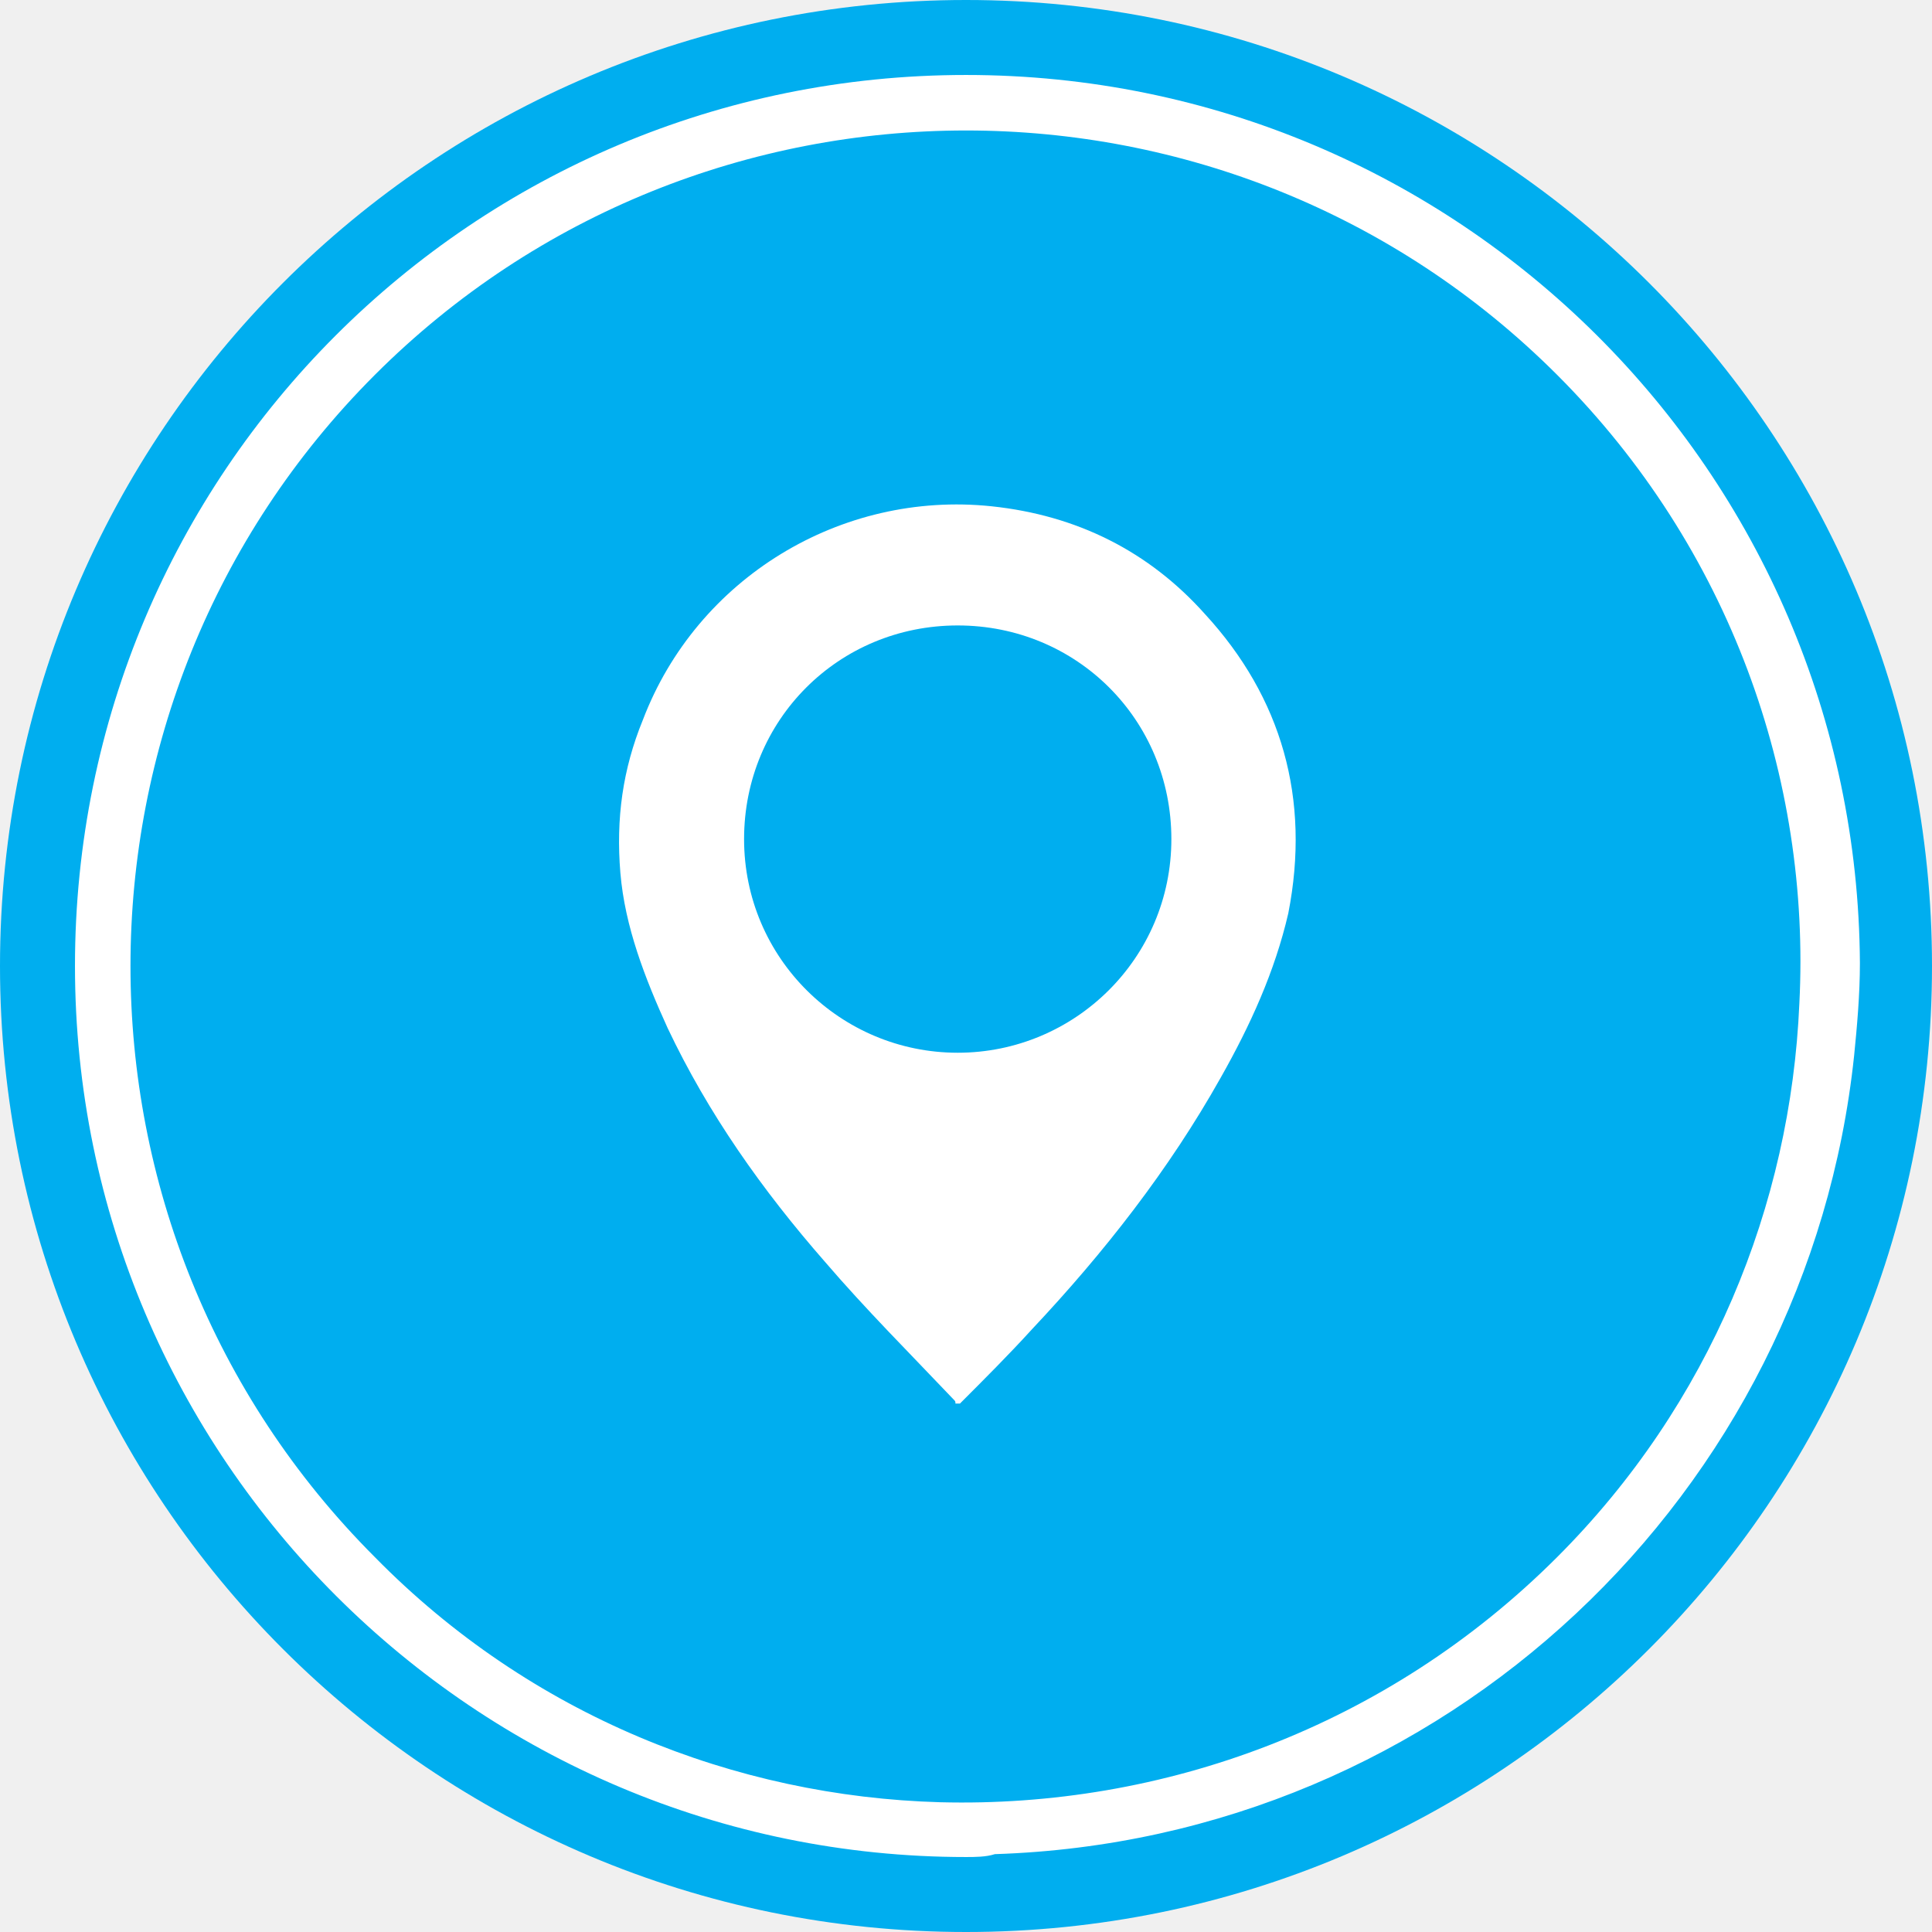
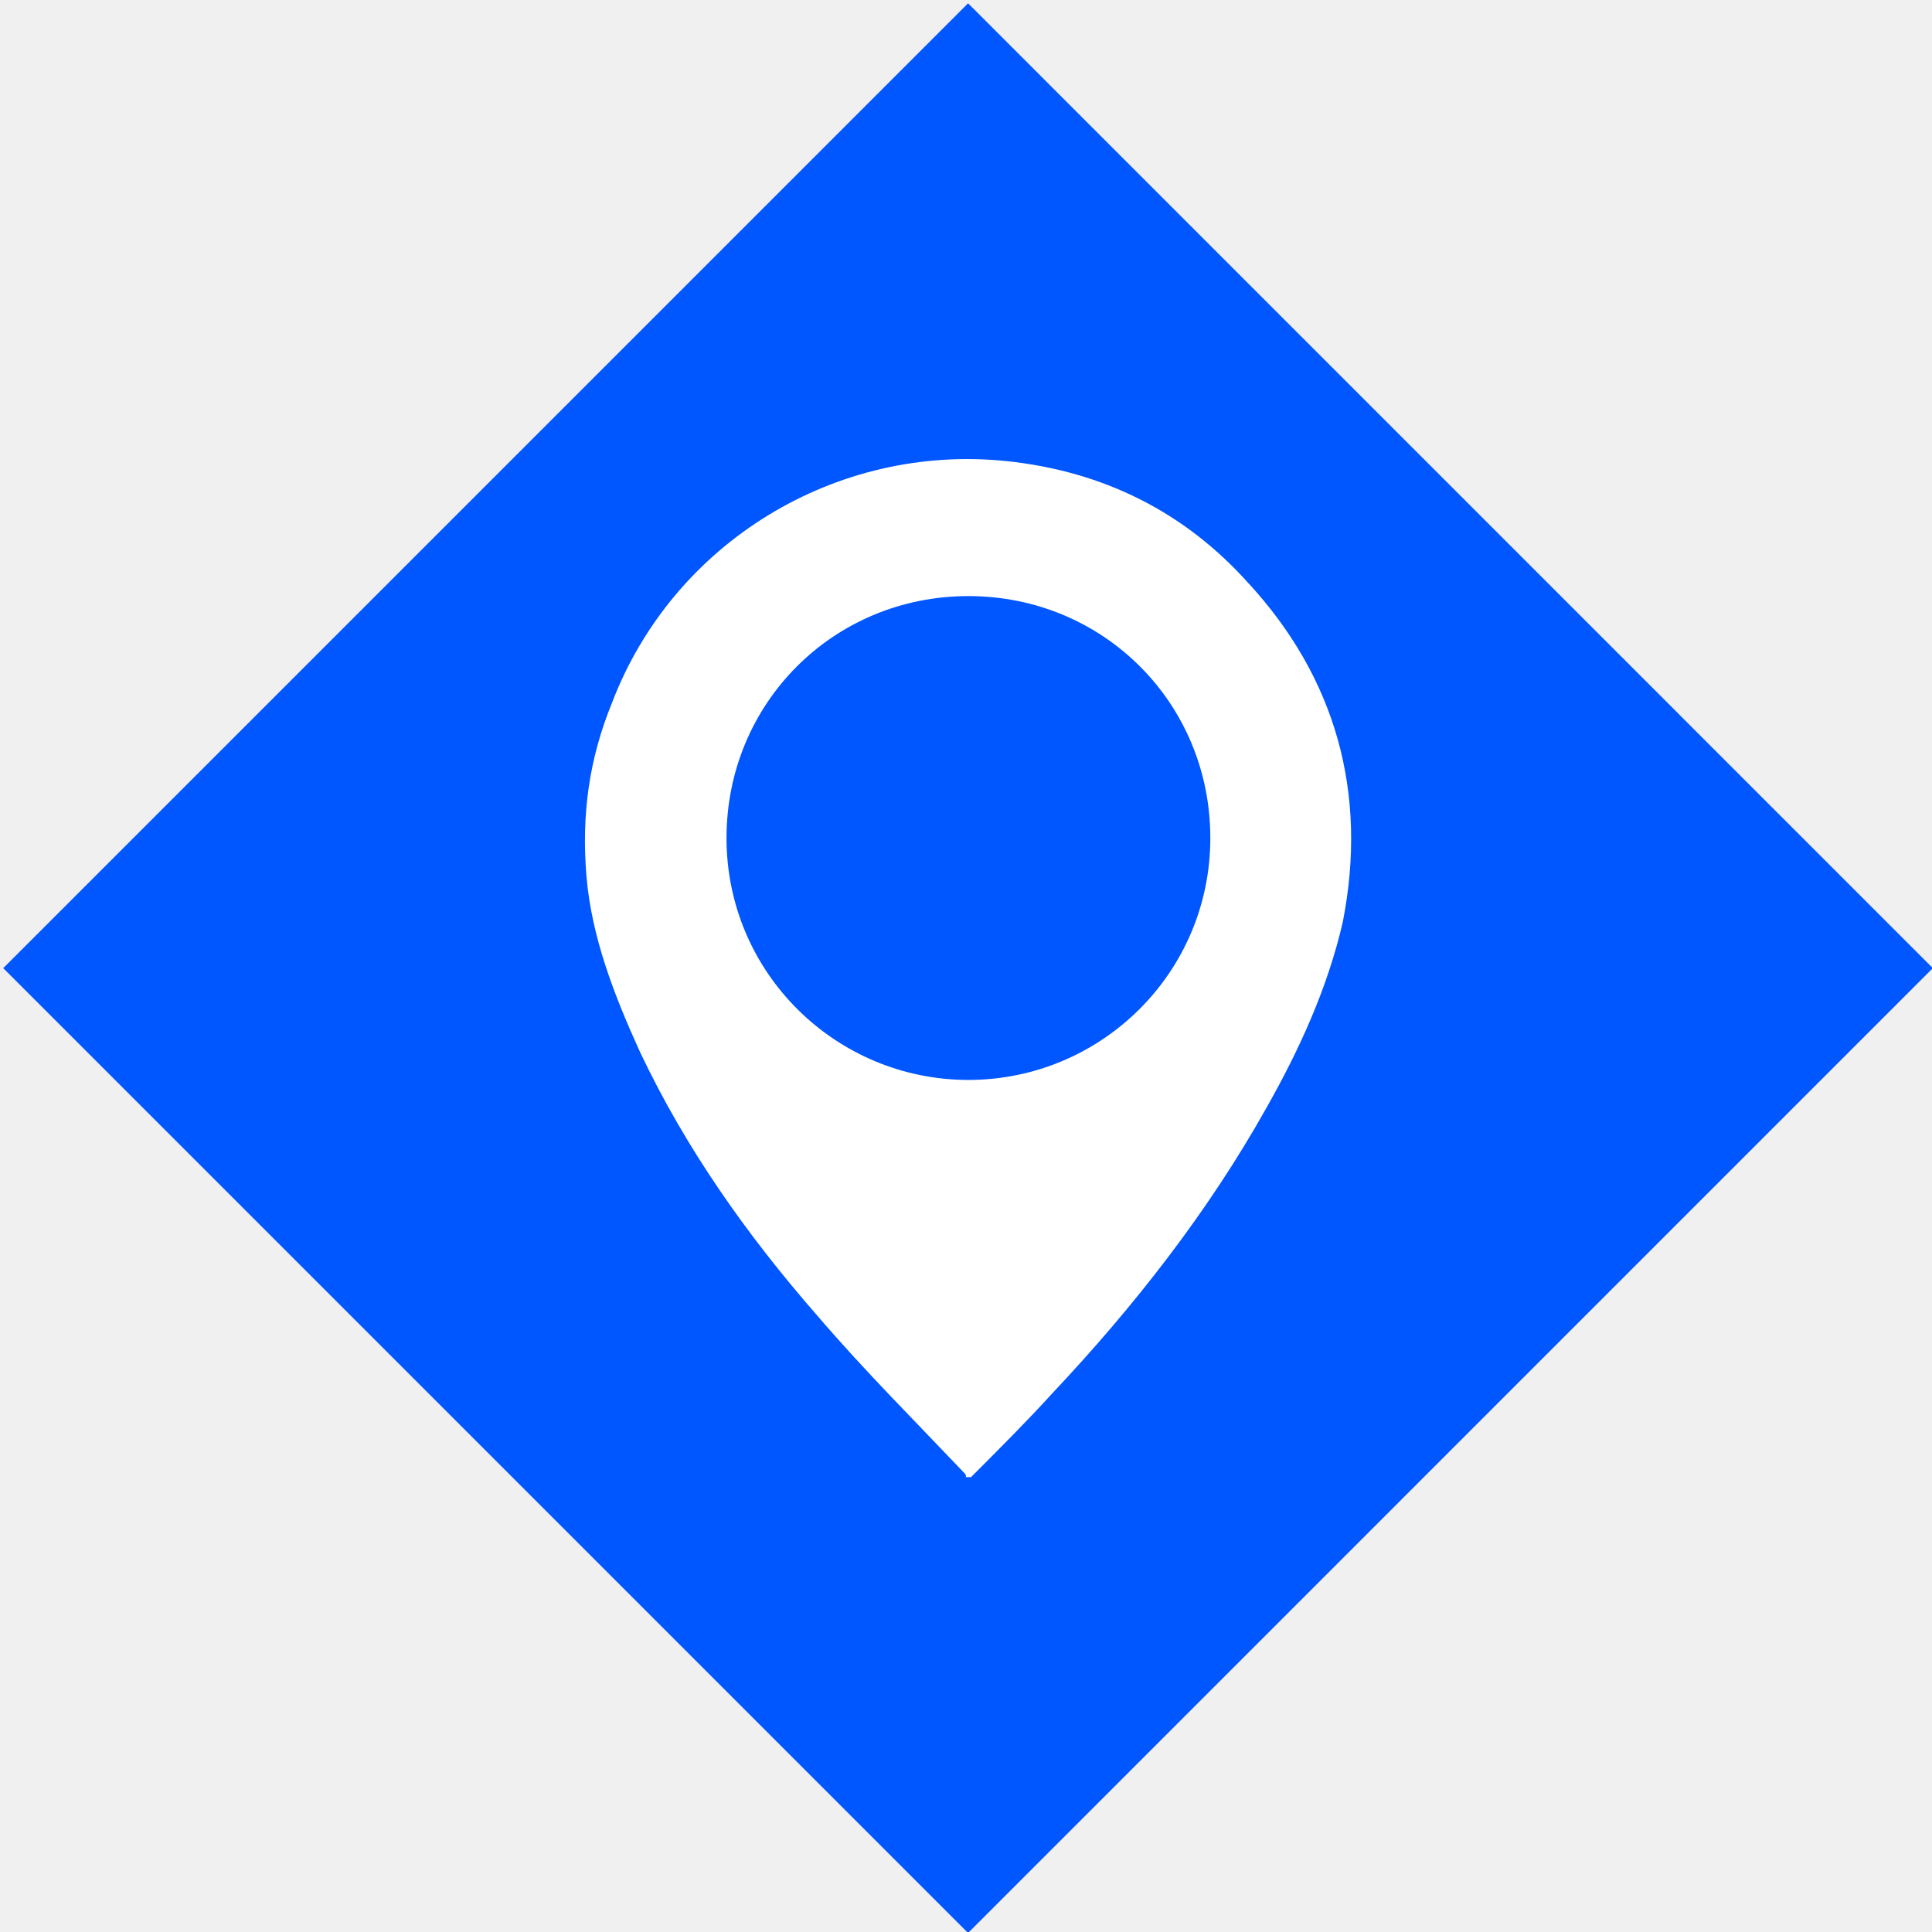
<svg xmlns="http://www.w3.org/2000/svg" version="1.1" id="Слой_1" x="0px" y="0px" viewBox="0 0 67 67" style="enable-background:new 0 0 67 67;" xml:space="preserve">
  <defs id="defs20">
    <style id="style829">.cls-1,.cls-3{fill:#0056ff;}.cls-1{fill-rule:evenodd;}.cls-2{fill:#fff;}.cls-4{fill:none;}</style>
    <linearGradient y2="0.893" x2="33.5" y1="67.893" x1="33.5" gradientUnits="userSpaceOnUse" id="SVGID_1_">
      <stop id="stop4" style="stop-color:#2B388F" offset="0" />
      <stop id="stop6" style="stop-color:#EB008B" offset="1" />
    </linearGradient>
+     <style id="style836">.cls-1,.cls-3{fill:#0056ff;}.cls-1{fill-rule:evenodd;}.cls-2{fill:#fff;}.cls-4{fill:none;}</style>
  </defs>
  <style type="text/css" id="style2">
	.st0{fill:url(#SVGID_1_);}
	.st1{fill:#FFFFFF;}
</style>
-   <circle style="fill:#00aeef;fill-opacity:1" id="circle9" r="33.5" cy="33.5" cx="33.5" class="st0" />
-   <path style="fill:#ffffff" id="path11" d="M 33.5,2.6 C 16.4,2.6 2.6,16.4 2.6,33.5 c 0,17.1 13.9,30.9 30.9,30.9 0.3,0 0.7,0 1,-0.1 15.6,-0.5 28.2,-12.5 29.8,-27.7 0.1,-1 0.2,-2.1 0.2,-3.2 C 64.4,16.4 50.6,2.6 33.5,2.6 Z M 54,54 C 48.1,59.9 40.3,62.7 32.6,62.5 25.5,62.3 18.4,59.5 13,54 1.7,42.7 1.7,24.3 13,13 24.3,1.7 42.7,1.7 54,13 c 6,6 8.8,14 8.4,21.8 -0.3,7 -3.1,13.9 -8.4,19.2 z" class="st1" />
-   <path class="st1" d="M 41.791,21.3 C 39.842,19.117 37.346,17.869 34.382,17.557 29.157,17.011 24.166,20.052 22.294,24.966 c -0.702,1.716 -0.936,3.431 -0.78,5.303 0.156,1.872 0.858,3.665 1.638,5.381 1.404,2.964 3.275,5.615 5.459,8.111 1.404,1.638 2.964,3.197 4.445,4.757 0.078,0.078 0.078,0.078 0.078,0.156 0.078,0 0.078,0 0.156,0 0.858,-0.858 1.716,-1.716 2.496,-2.574 2.496,-2.652 4.757,-5.537 6.551,-8.735 1.014,-1.794 1.872,-3.665 2.34,-5.693 0.78,-3.977 -0.234,-7.487 -2.886,-10.372 z M 33.213,36.508 c -4.055,0 -7.409,-3.275 -7.409,-7.409 0,-4.133 3.275,-7.409 7.409,-7.409 4.133,0 7.409,3.275 7.409,7.409 0,4.133 -3.353,7.409 -7.409,7.409 z" id="path15" style="fill:#ffffff;stroke-width:0.78" />
  <rect id="rect859" height="632" width="2429.08" class="cls-4" x="-1177.066" y="-1035.966" style="fill:none" />
  <style id="style912" type="text/css">
	.st0{fill:#3F61AC;}
	.st1{fill:#FFFFFF;}
	.st2{fill:#2B388F;}
	.st3{fill:#58595B;}
</style>
  <style id="style954" type="text/css">
	.st0{fill:#00AEEF;}
	.st1{fill:#FFFFFF;}
</style>
+   <polygon id="polygon842" points="67.46,316 313.07,70.39 558.66,316 313.07,561.61 " class="cls-1" style="fill:#0056ff;fill-rule:evenodd" transform="matrix(0.1362298,0,0,0.1362298,-9.077789,-9.474831)" />
+   <path class="st1" d="m 43.298,20.23 c -2.208,-2.473 -5.034,-3.886 -8.389,-4.239 -5.917,-0.618 -11.569,2.826 -13.688,8.389 -0.795,1.943 -1.06,3.886 -0.883,6.005 0.177,2.119 0.971,4.151 1.855,6.093 1.59,3.356 3.709,6.358 6.182,9.184 1.59,1.855 3.356,3.621 5.034,5.387 0.088,0.088 0.088,0.088 0.088,0.177 0.088,0 0.088,0 0.177,0 0.971,-0.971 1.943,-1.943 2.826,-2.914 2.826,-3.003 5.387,-6.27 7.418,-9.891 1.148,-2.031 2.119,-4.151 2.649,-6.447 0.883,-4.504 -0.265,-8.478 -3.267,-11.745 z m -9.714,17.221 c -4.592,0 -8.389,-3.709 -8.389,-8.389 0,-4.68 3.709,-8.39 8.389,-8.39 4.68,0 8.389,3.709 8.389,8.39 0,4.68 -3.797,8.389 -8.389,8.389 z" id="path15-3" style="fill:#ffffff;stroke-width:0.883" />
</svg>
